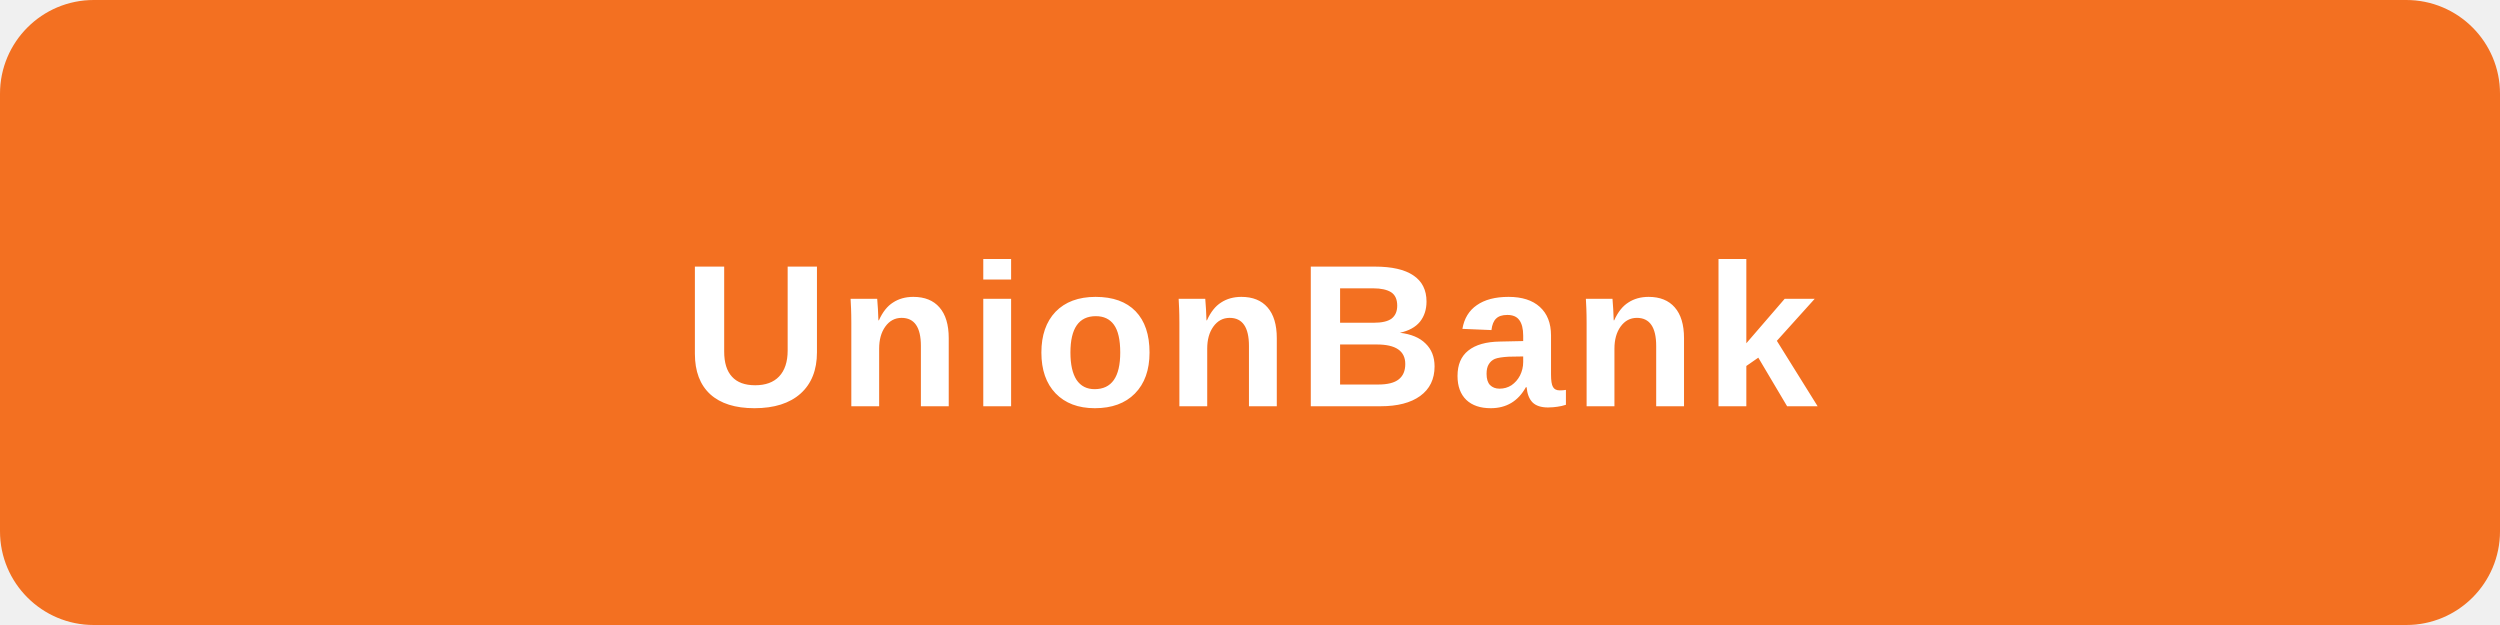
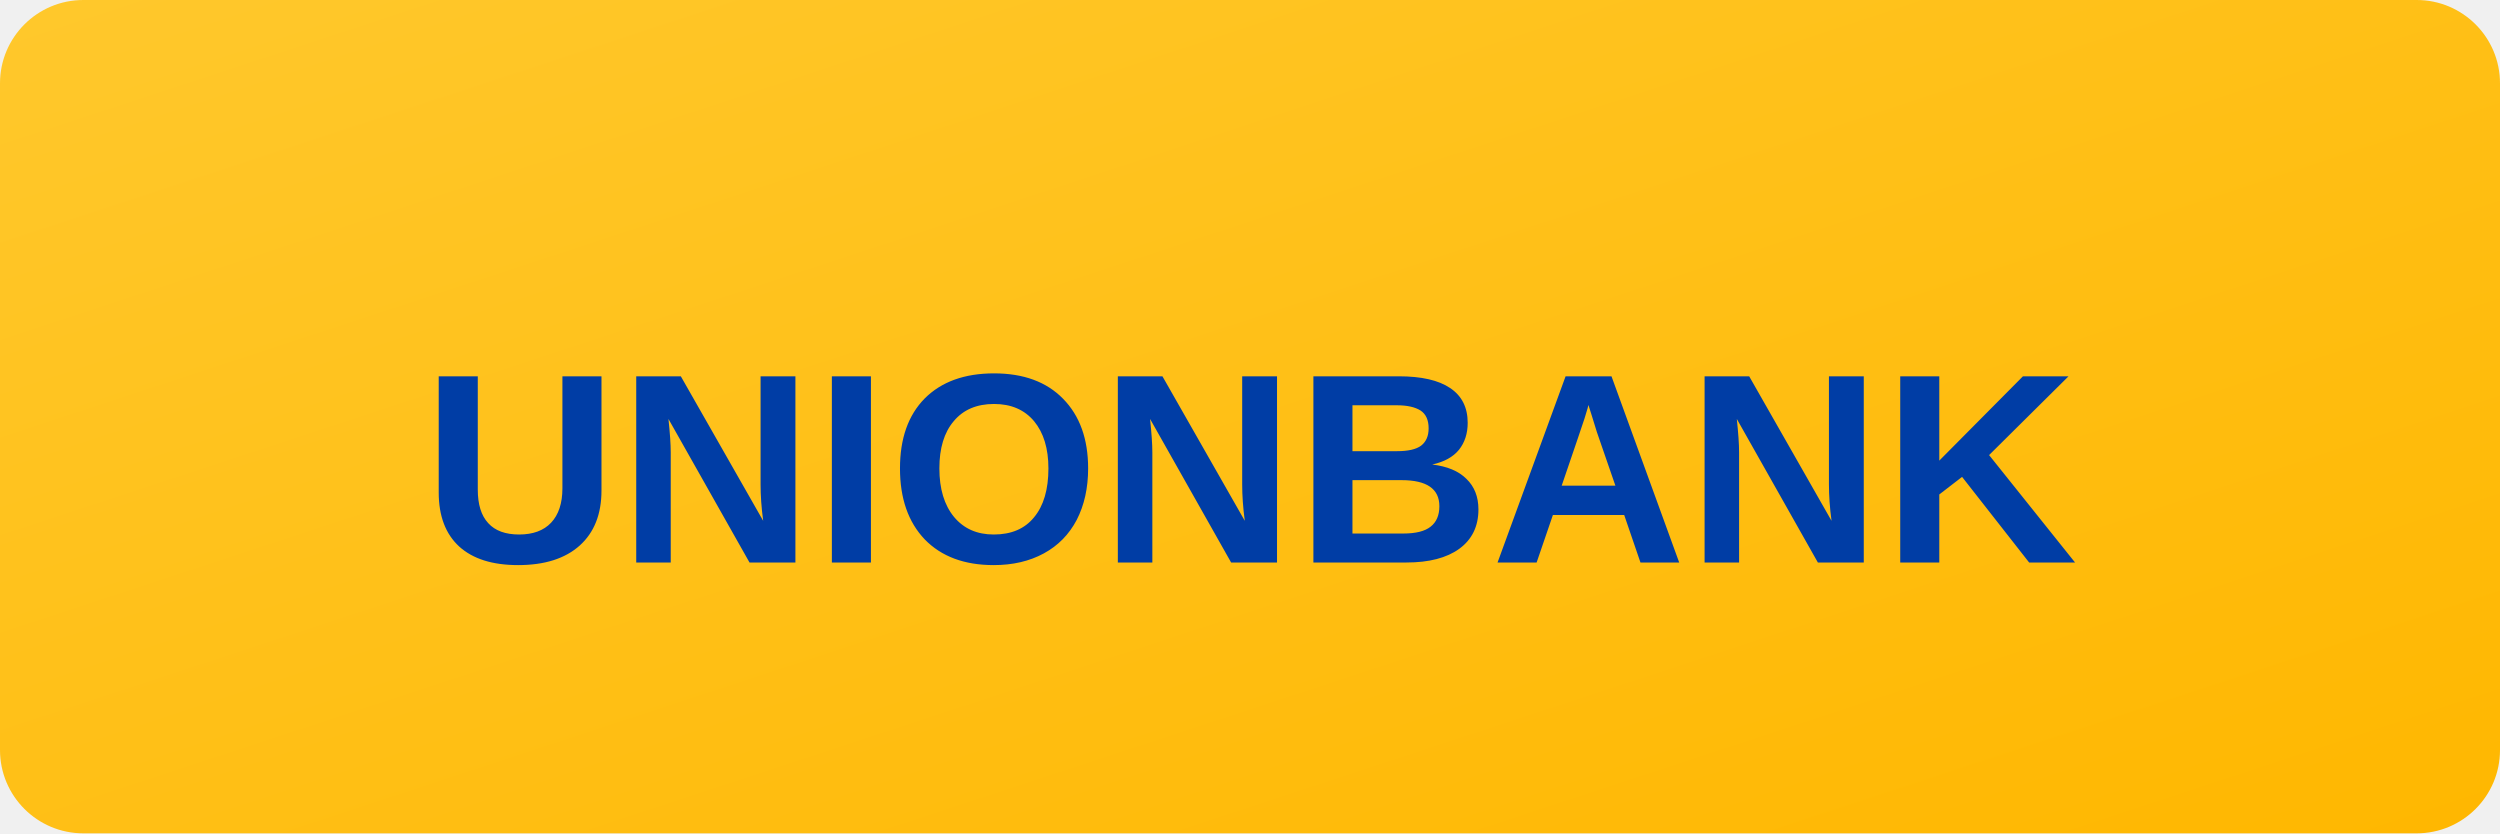
- <svg xmlns="http://www.w3.org/2000/svg" viewBox="0 0 160 40">
-   <rect width="160" height="40" rx="6" fill="#f37021" />
-   <text x="80" y="26" font-family="Arial,sans-serif" font-weight="800" font-size="13" fill="#fff" text-anchor="middle" letter-spacing="0.5">UnionBank</text>
+ <svg xmlns="http://www.w3.org/2000/svg" viewBox="0 0 120 40">
+   <defs>
+     <linearGradient id="ubGrad" x1="0%" y1="0%" x2="100%" y2="100%">
+       <stop offset="0%" style="stop-color:#FFC82C;stop-opacity:1" />
+       <stop offset="100%" style="stop-color:#FFB700;stop-opacity:1" />
+     </linearGradient>
+   </defs>
+   <rect width="120" height="40" rx="4" fill="url(#ubGrad)" />
+   <text x="60" y="27" font-family="Arial, sans-serif" font-weight="900" font-size="13" fill="#003DA5" text-anchor="middle">UNIONBANK</text>
</svg>
